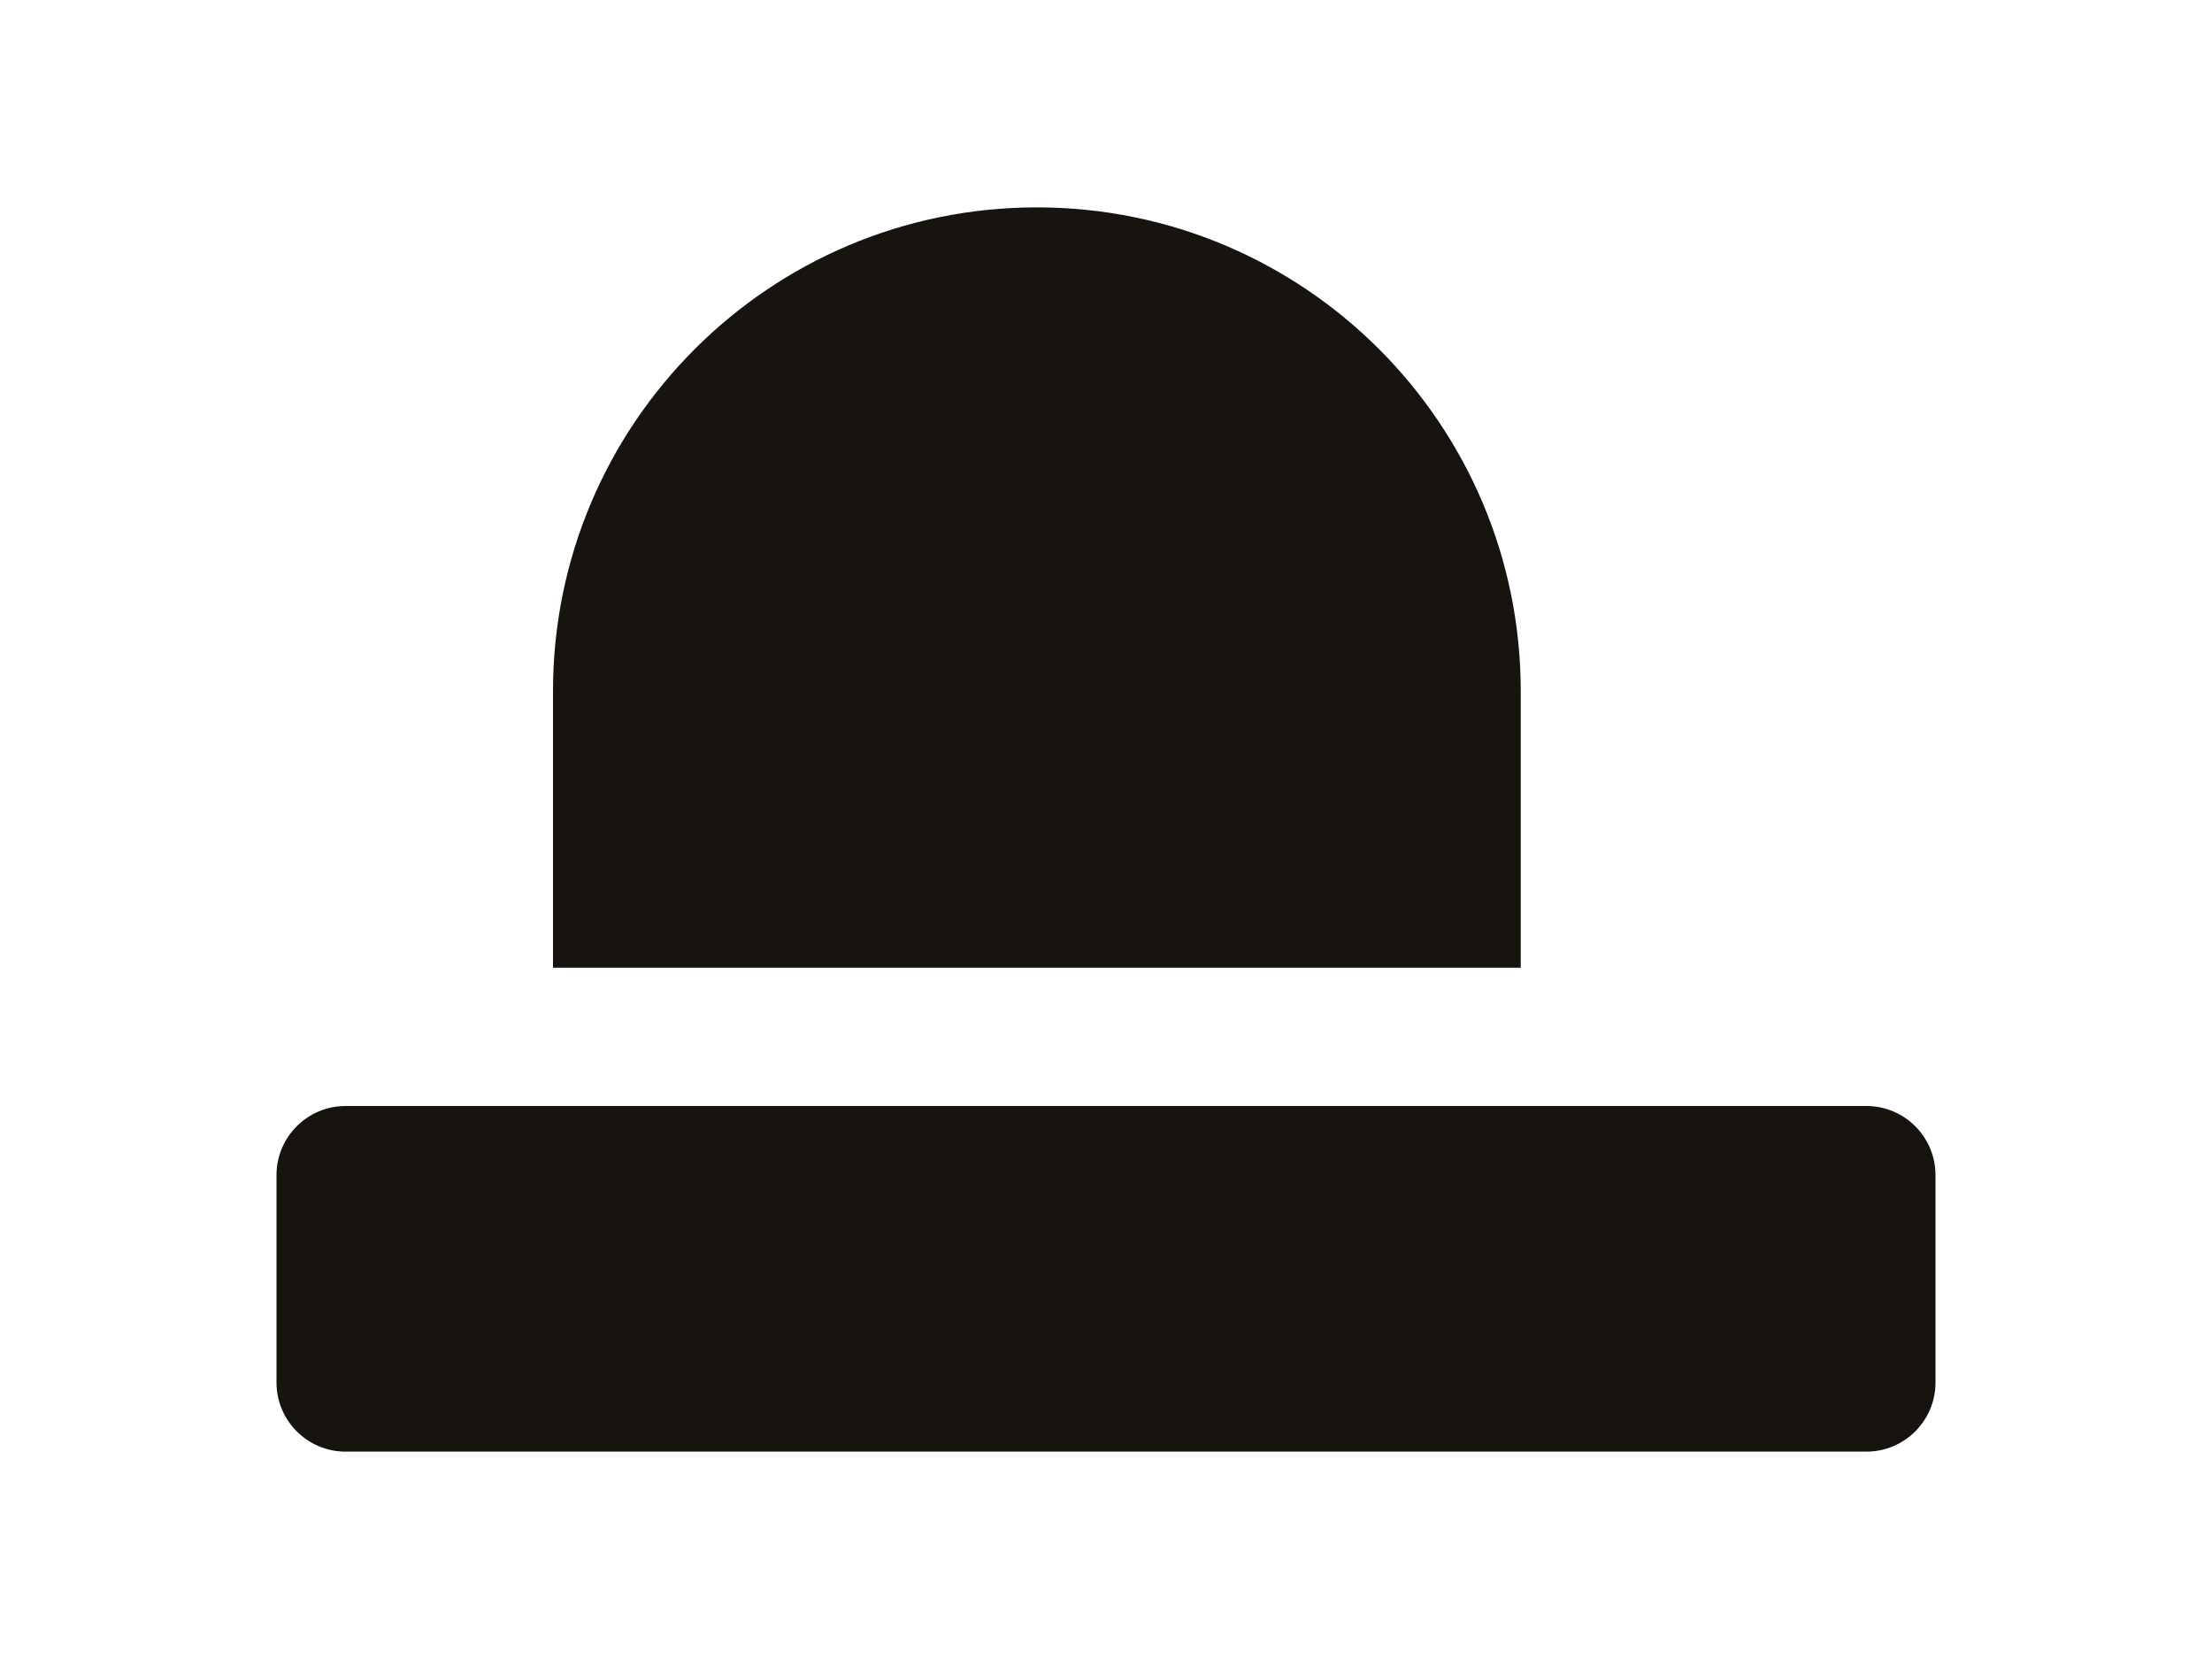
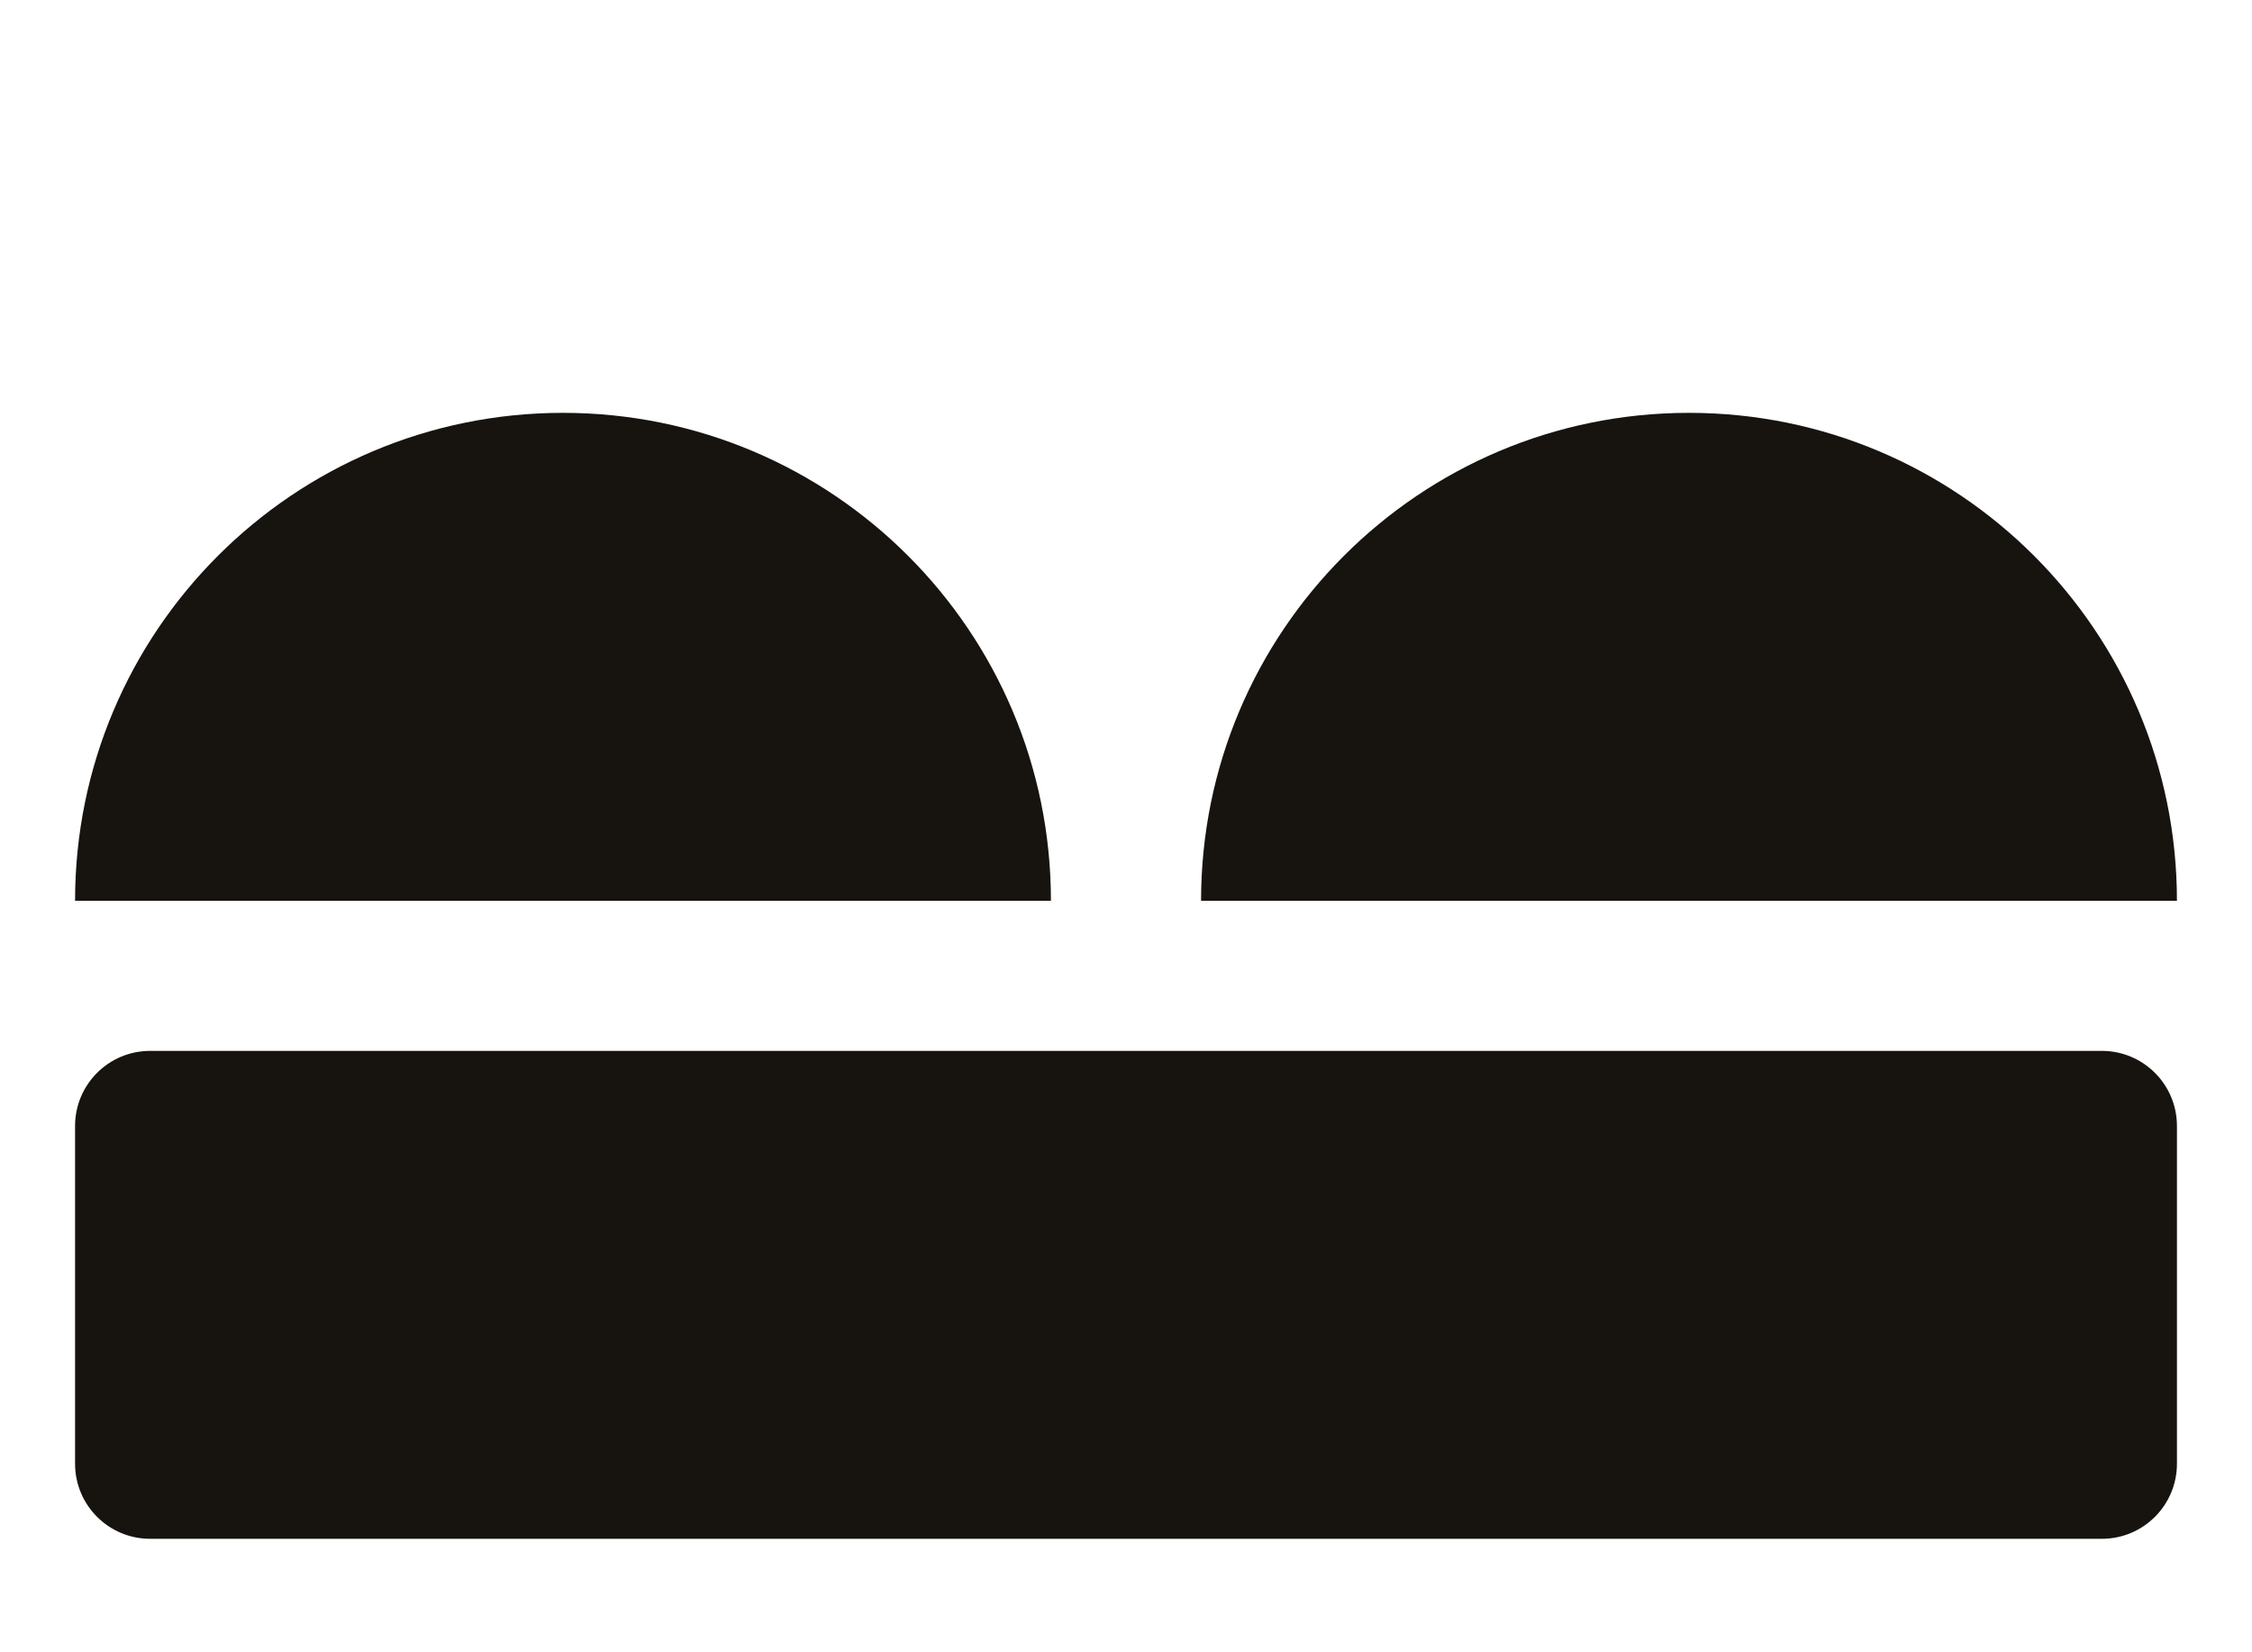
- <svg xmlns="http://www.w3.org/2000/svg" viewBox="0 0 64 48" fill="none">
-   <path d="M16 20C16 12.268 22.268 6 30 6C37.732 6 44 12.268 44 20V28H16V20Z" fill="#17140f" />
-   <rect x="8" y="32" width="48" height="10" rx="2" fill="#17140f" />
+ <svg xmlns="http://www.w3.org/2000/svg" viewBox="0 0 60 44" fill="none">
+   <path d="M2 24 A13 13 0 0 1 28 24 Z" fill="#17140f" />
+   <path d="M32 24 A13 13 0 0 1 58 24 Z" fill="#17140f" />
+   <rect x="2" y="28" width="56" height="13" rx="2" fill="#17140f" />
</svg>
